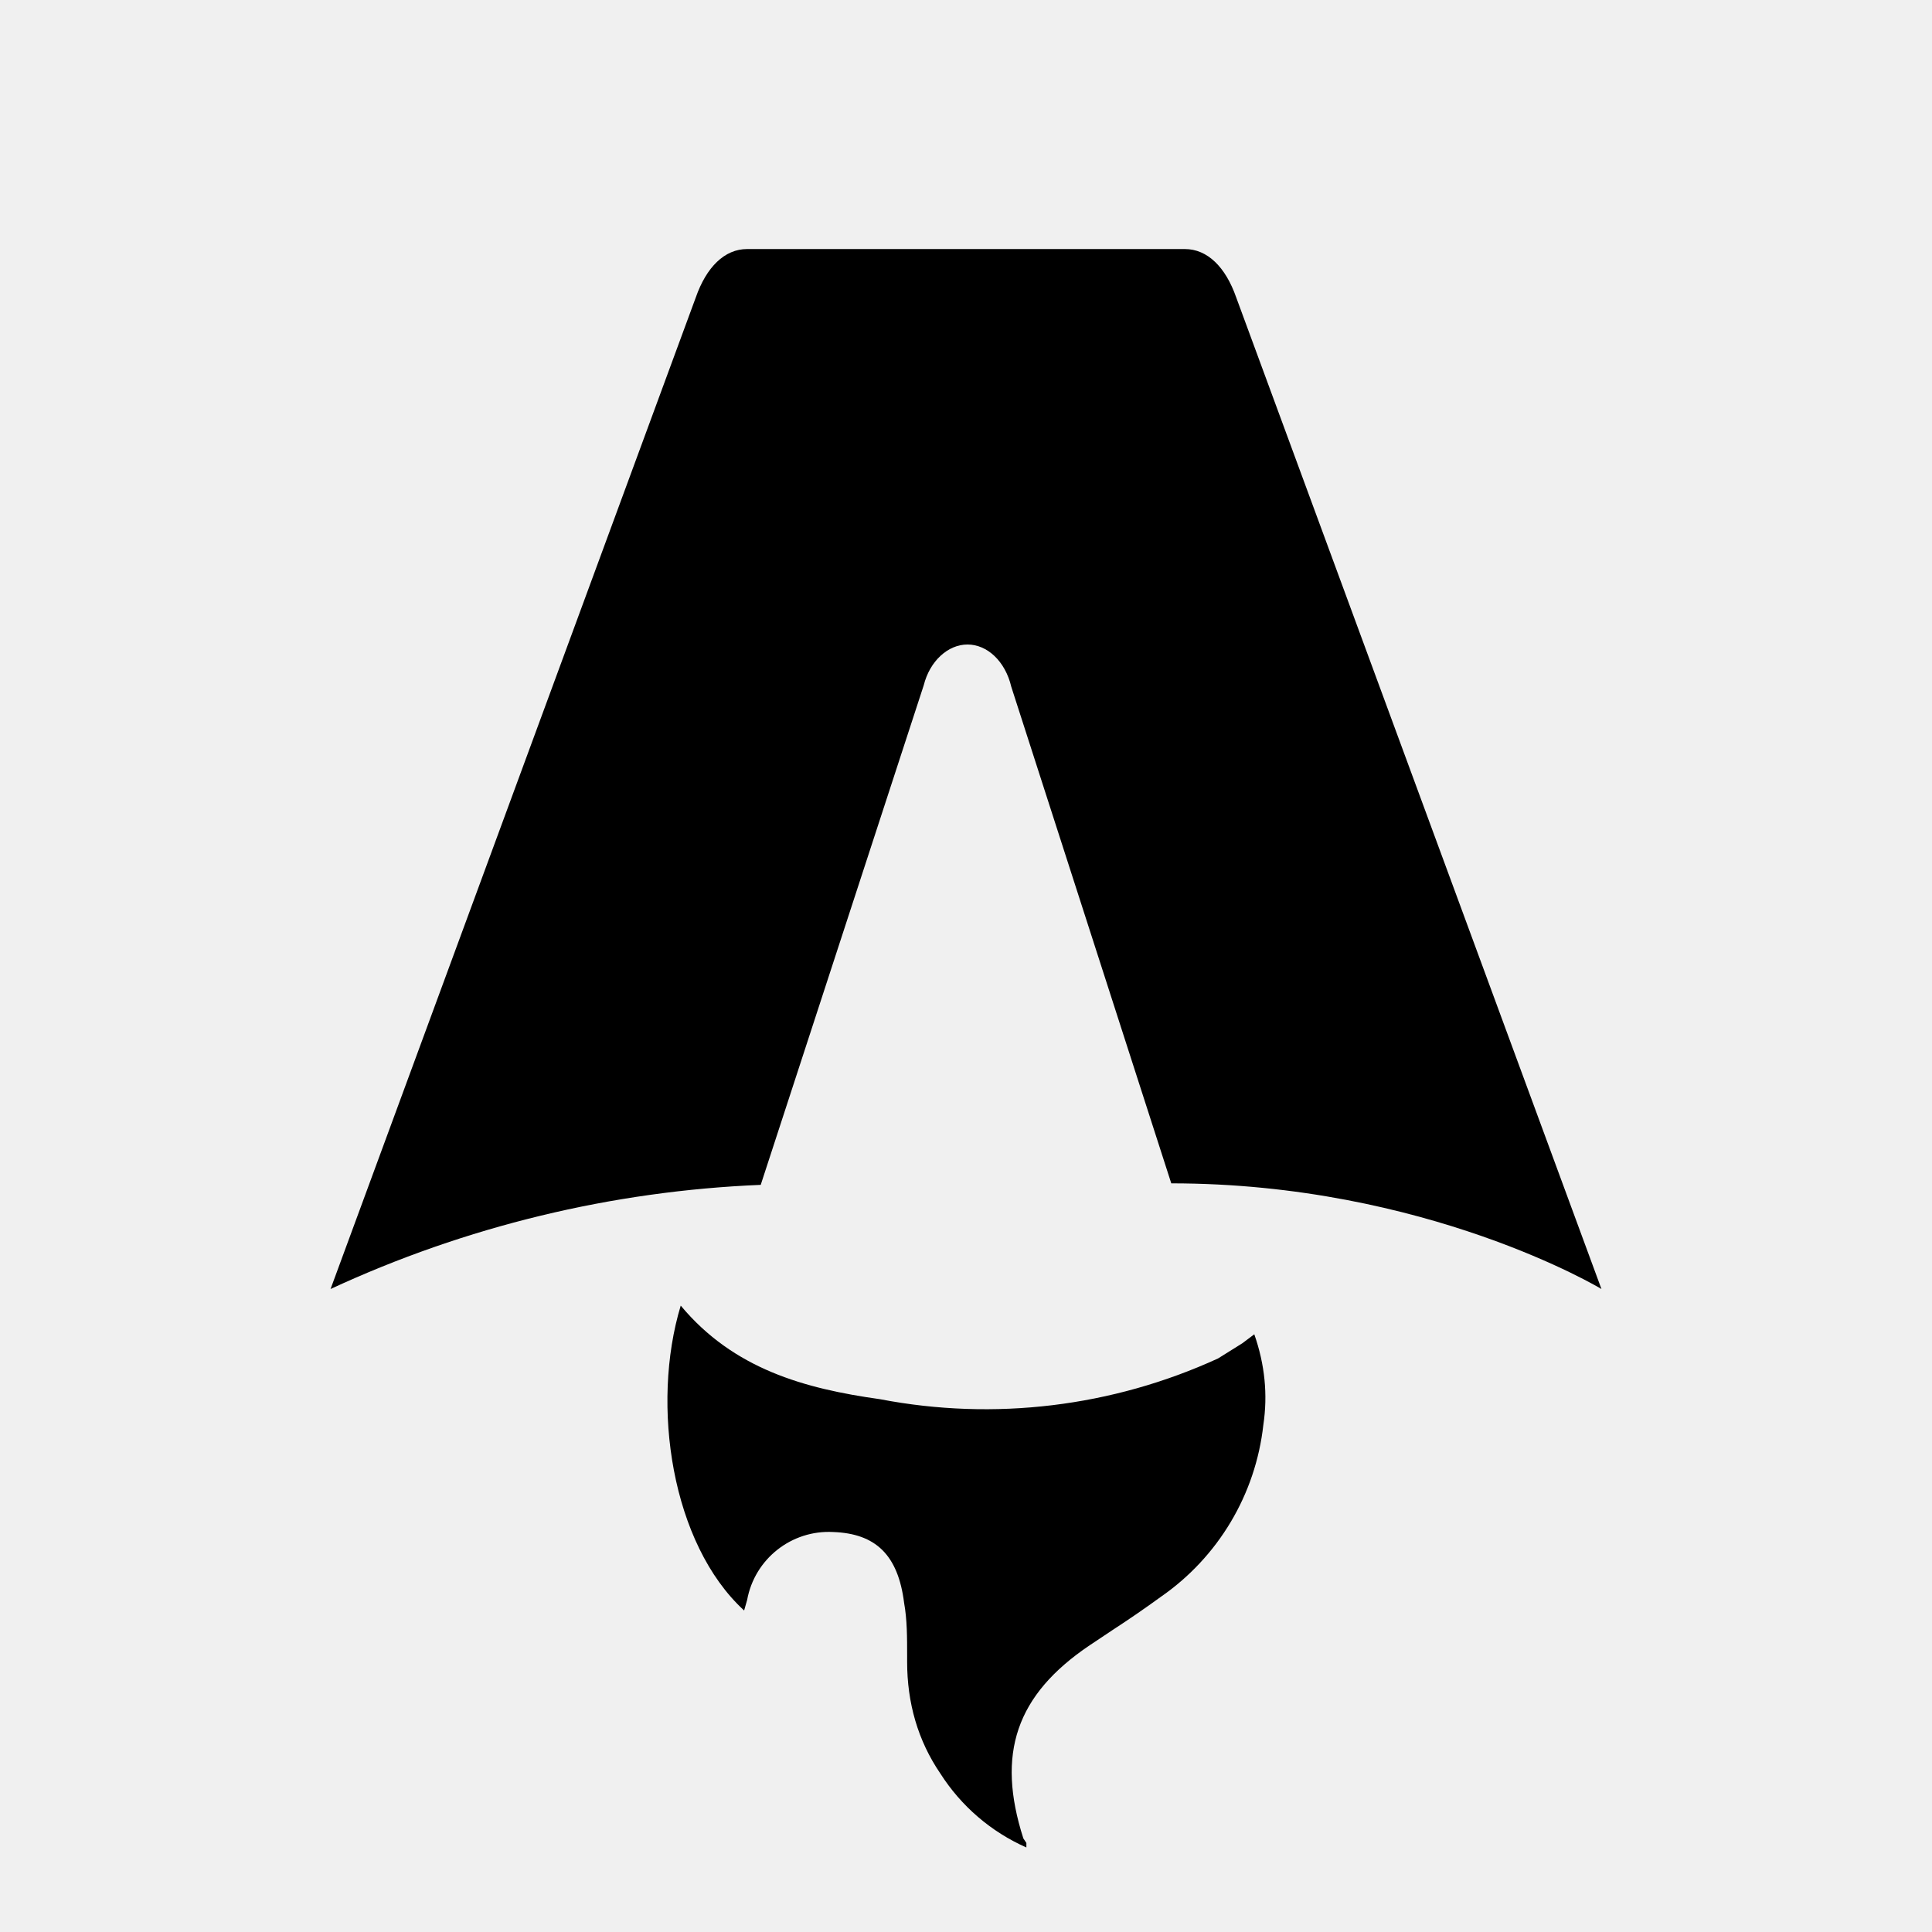
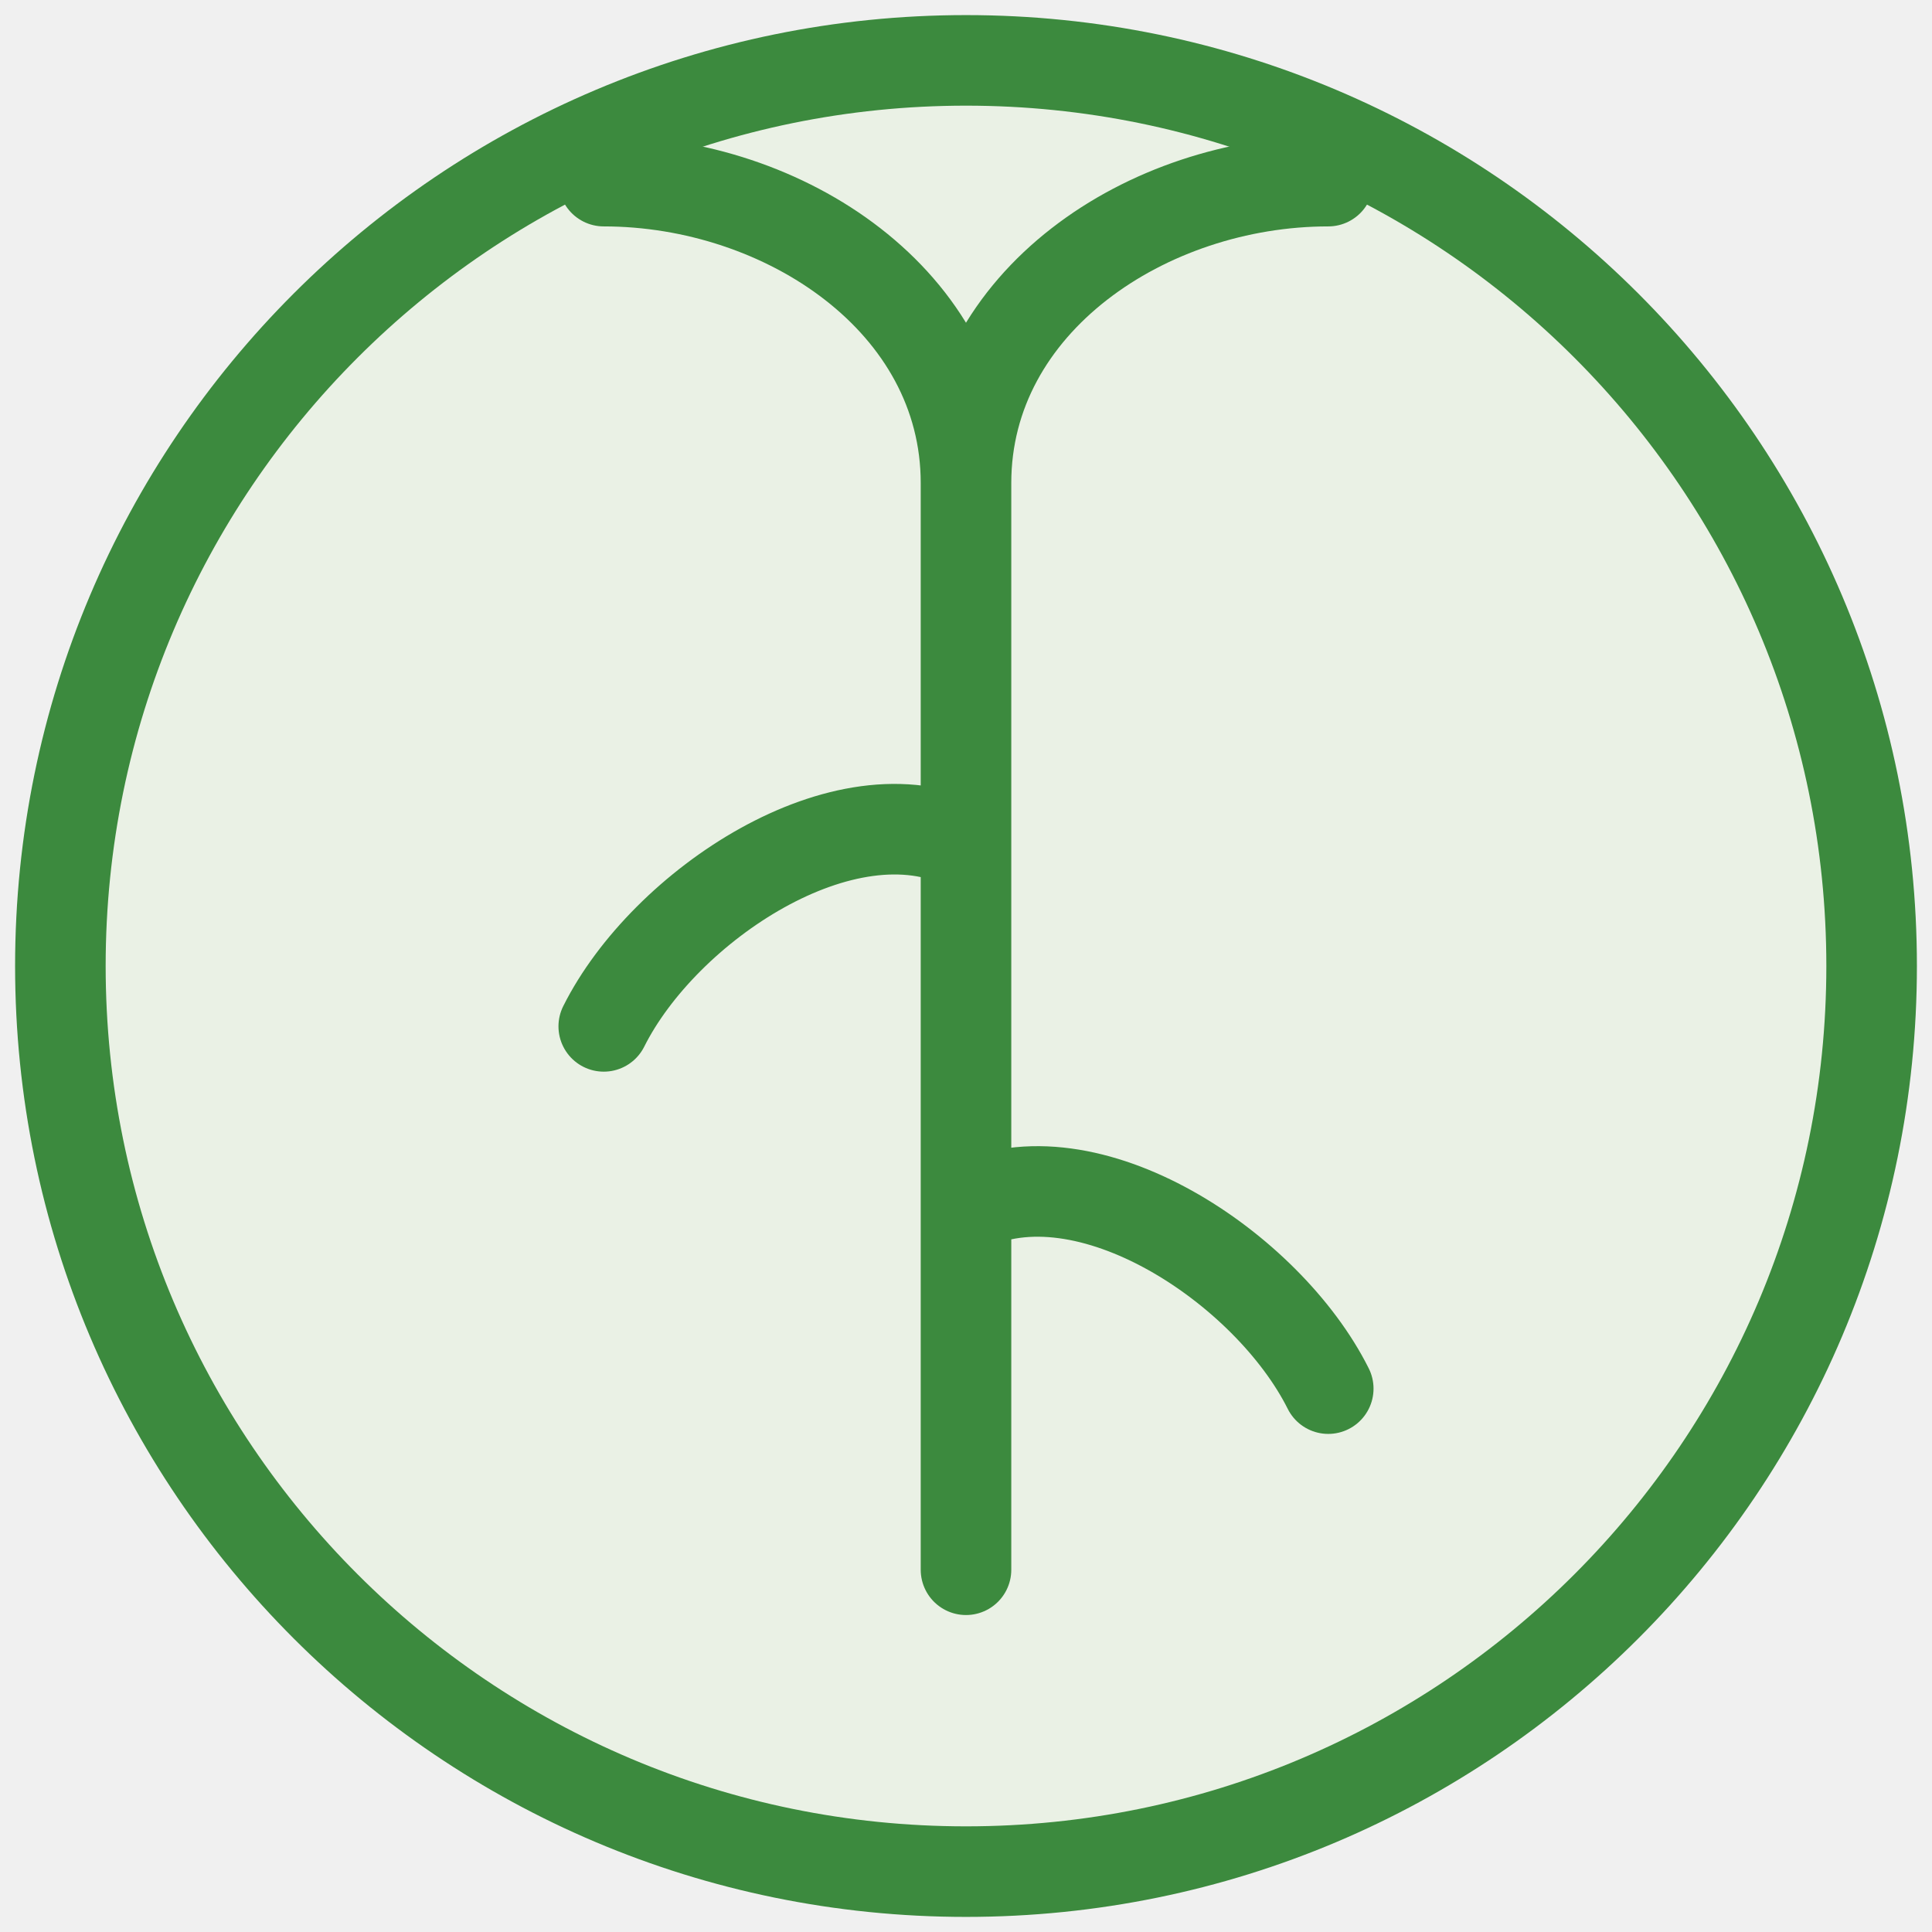
- <svg xmlns="http://www.w3.org/2000/svg" fill="none" viewBox="0 0 128 128">
-   <path d="M50.4 78.5a75.1 75.1 0 0 0-28.5 6.9l24.2-65.7c.7-2 1.9-3.2 3.4-3.2h29c1.5 0 2.7 1.2 3.4 3.2l24.2 65.7s-11.6-7-28.5-7L67 45.5c-.4-1.7-1.6-2.8-2.9-2.8-1.3 0-2.5 1.1-2.9 2.7L50.4 78.5Zm-1.1 28.2Zm-4.2-20.2c-2 6.6-.6 15.8 4.2 20.2a17.5 17.5 0 0 1 .2-.7 5.5 5.5 0 0 1 5.7-4.5c2.8.1 4.3 1.5 4.7 4.7.2 1.1.2 2.3.2 3.5v.4c0 2.7.7 5.2 2.2 7.4a13 13 0 0 0 5.7 4.9v-.3l-.2-.3c-1.8-5.6-.5-9.5 4.4-12.8l1.5-1a73 73 0 0 0 3.2-2.2 16 16 0 0 0 6.8-11.4c.3-2 .1-4-.6-6l-.8.6-1.6 1a37 37 0 0 1-22.4 2.7c-5-.7-9.7-2-13.2-6.2Z" />
-   <style>
-         path { fill: #000; }
-         @media (prefers-color-scheme: dark) {
-             path { fill: #FFF; }
-         }
-     </style>
+ <svg xmlns="http://www.w3.org/2000/svg" width="32" height="32" viewBox="0 0 32 32" fill="none">
+   <circle cx="16" cy="16" r="15" fill="#EAF1E5" stroke="#3C8A3E" stroke-width="1.5" />
+   <path d="M16 26 C16 26 16 12 16 8 M16 8 C16 5 13 3 10 3 M16 8 C16 5 19 3 22 3 M16 14 C14 13 11 15 10 17 M16 20 C18 19 21 21 22 23" stroke="#3C8A3E" stroke-width="1.5" stroke-linecap="round" />
</svg>
